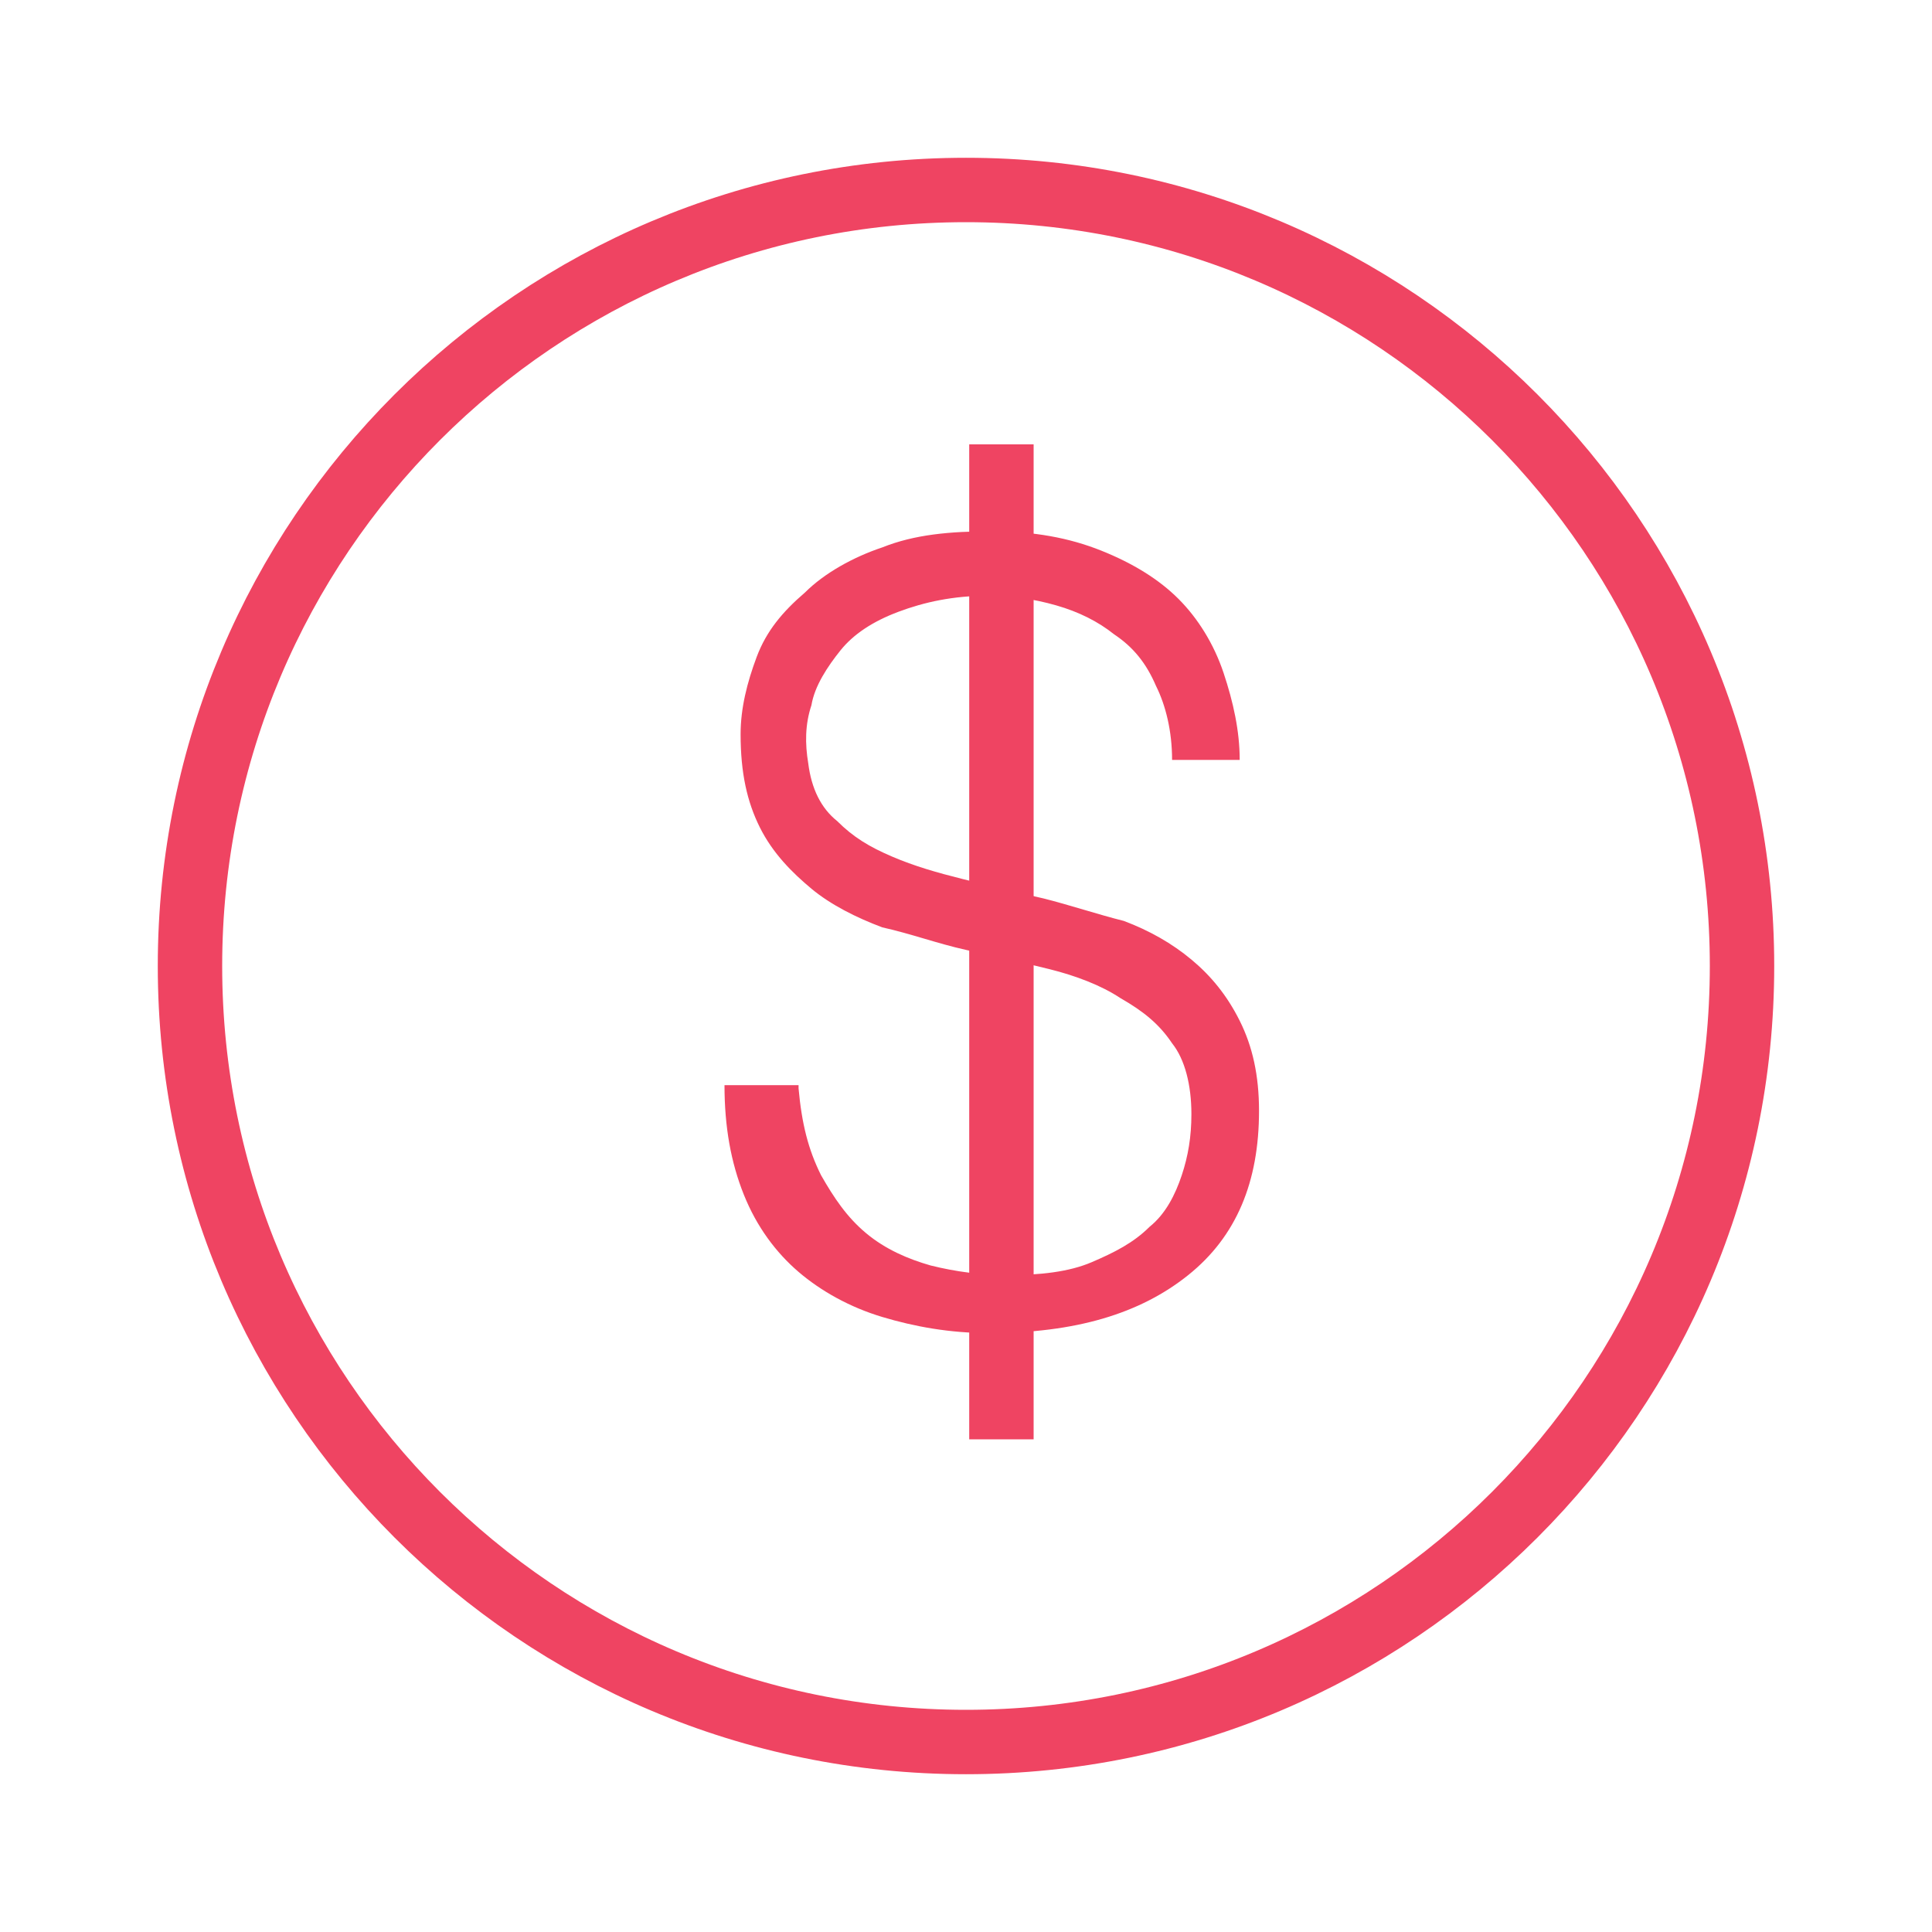
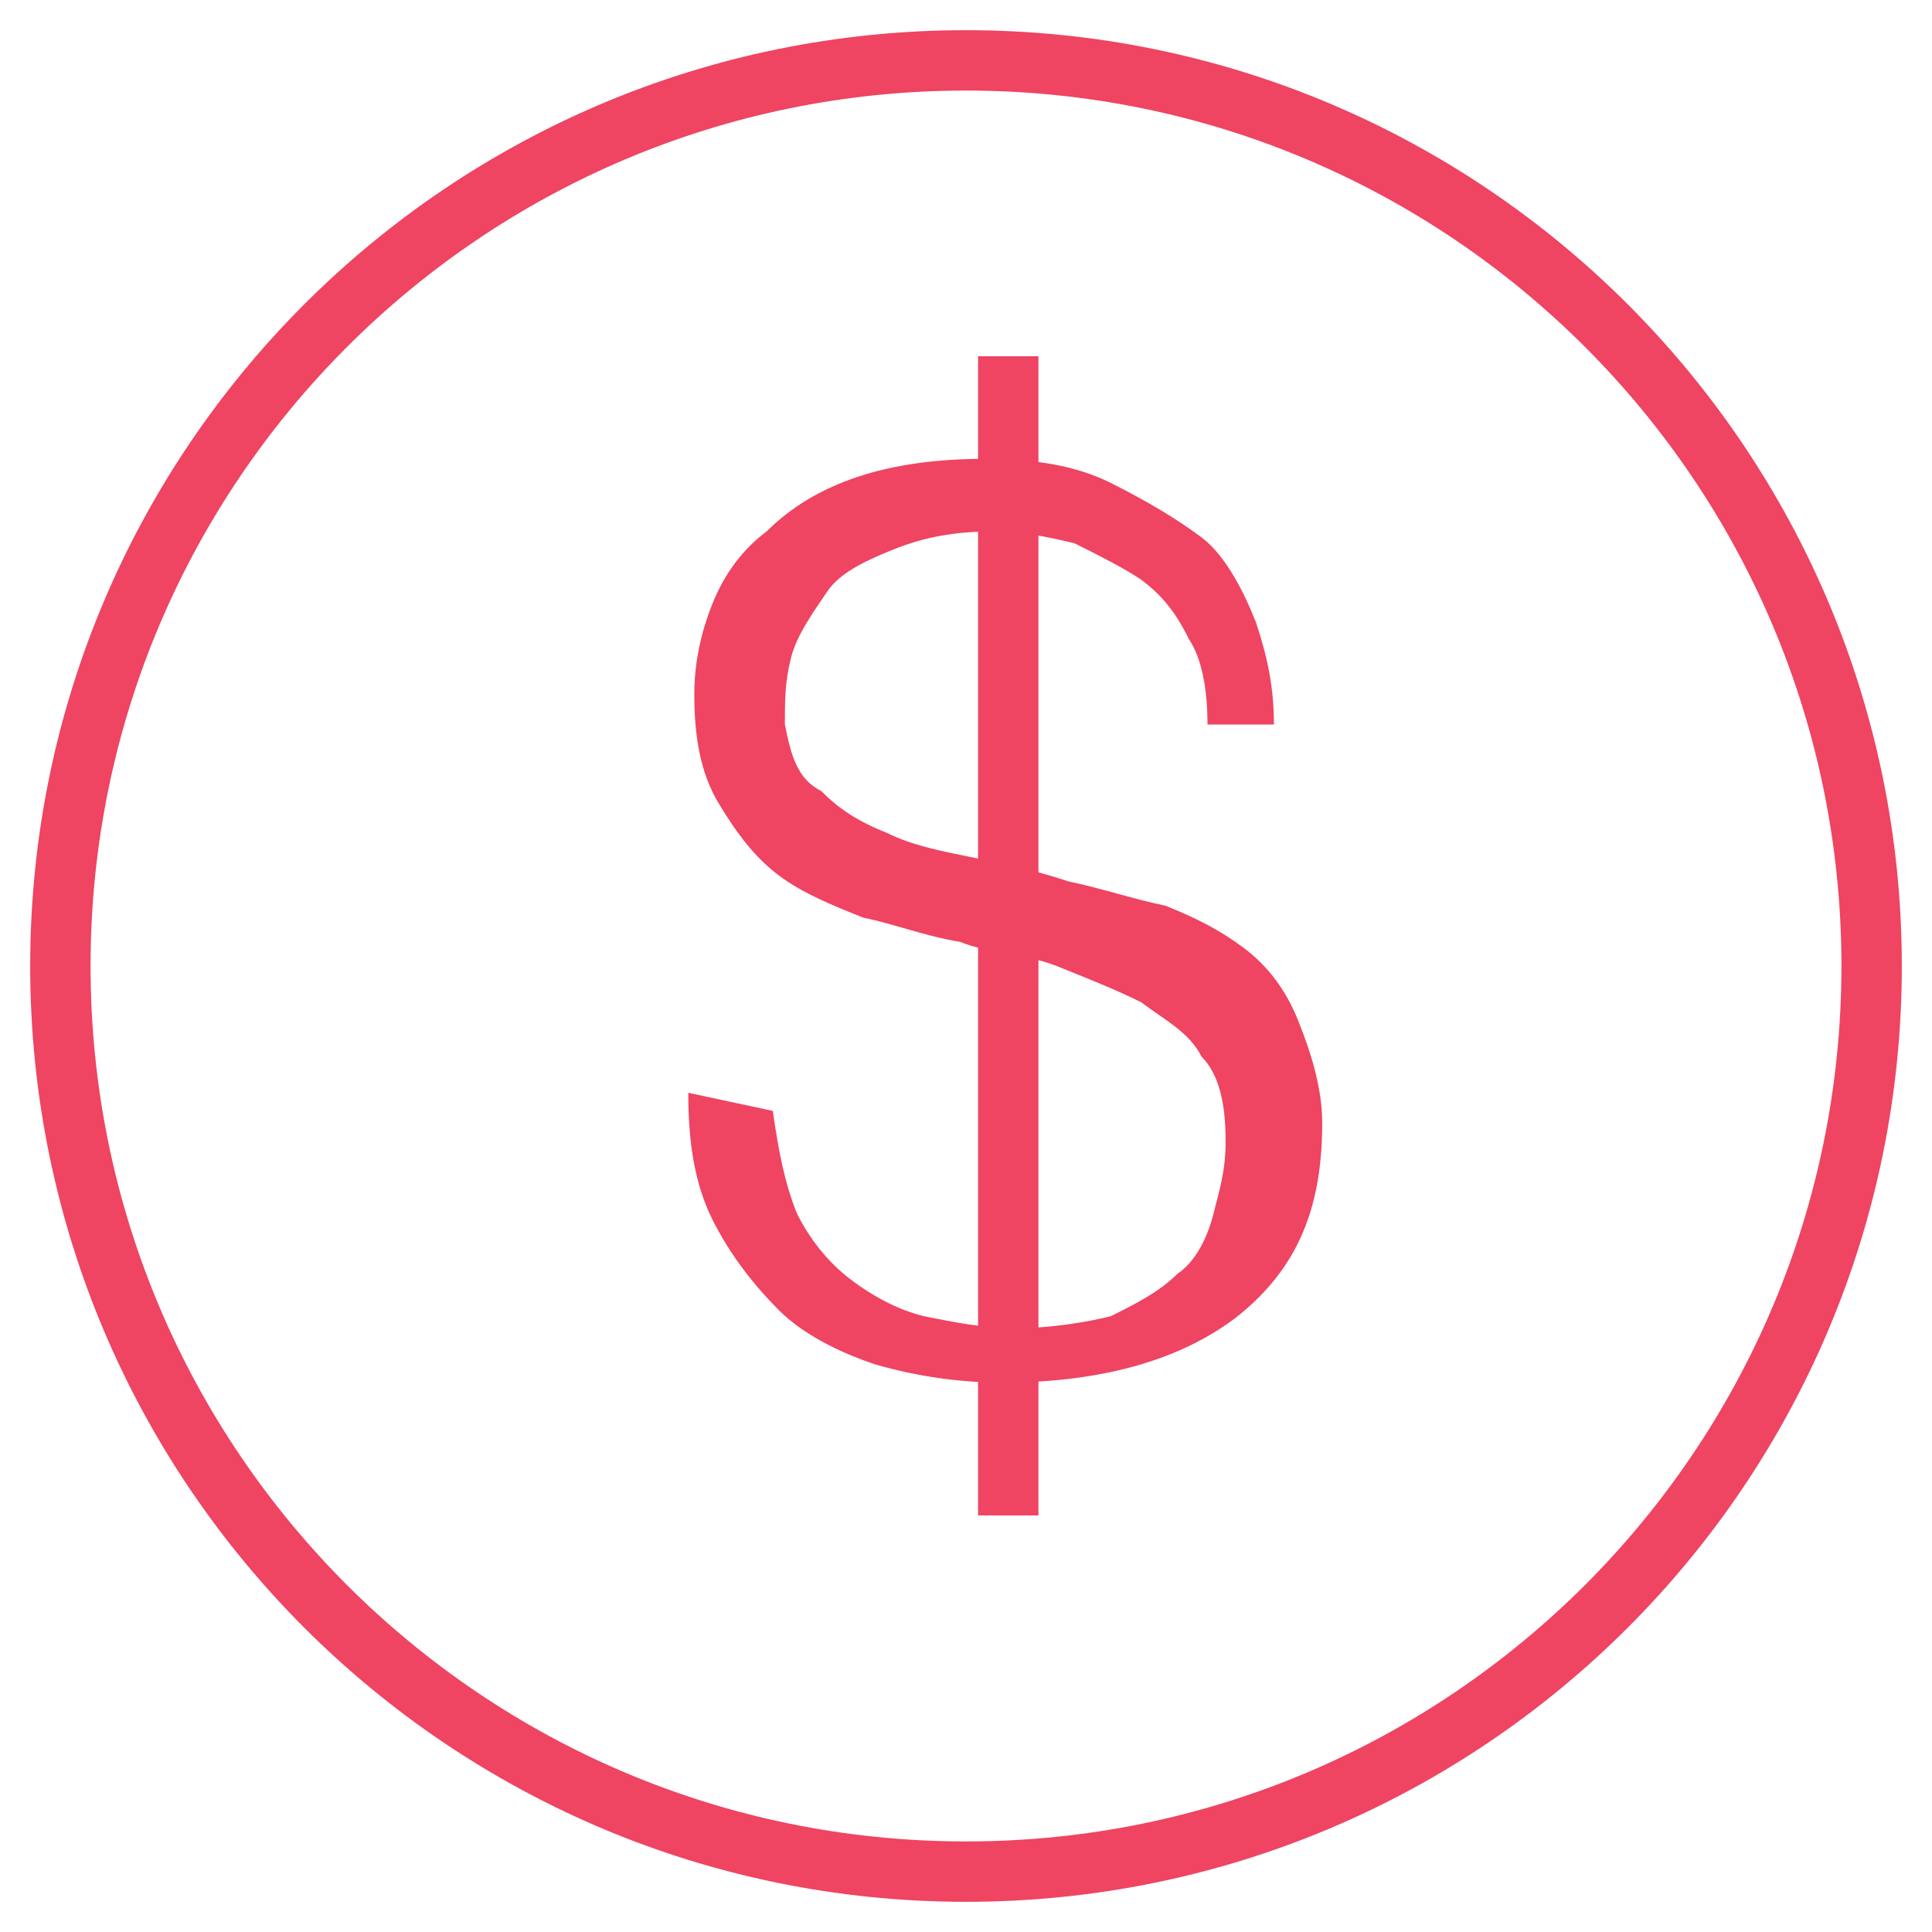
- <svg xmlns="http://www.w3.org/2000/svg" version="1.1" id="Layer_1" x="0px" y="0px" viewBox="0 0 60 60" enable-background="new 0 0 60 60" xml:space="preserve">
+ <svg xmlns="http://www.w3.org/2000/svg" version="1.1" id="Layer_1" x="0px" y="0px" viewBox="290 380 32 32" enable-background="new 290 380 32 32" xml:space="preserve">
  <g>
-     <circle fill="none" stroke="#EF4462" stroke-width="2" stroke-miterlimit="10" cx="30" cy="30" r="24.1" />
-     <line fill="none" stroke="#EF4462" stroke-width="2" stroke-miterlimit="10" x1="31.1" y1="13.8" x2="31.1" y2="44.7" />
+     <circle fill="none" stroke="#EF4462" stroke-miterlimit="10" cx="306" cy="396" r="15" />
+     <line fill="none" stroke="#EF4462" stroke-miterlimit="10" x1="306.7" y1="385.9" x2="306.7" y2="405.1" />
    <g>
-       <path fill="#EF4462" d="M24.8,33.8c0.1,1.1,0.3,1.9,0.7,2.7c0.4,0.7,0.8,1.3,1.4,1.8c0.6,0.5,1.3,0.8,2,1c0.8,0.2,1.6,0.3,2.4,0.3    c1,0,1.9-0.1,2.6-0.4s1.3-0.6,1.8-1.1c0.5-0.4,0.8-1,1-1.6c0.2-0.6,0.3-1.2,0.3-1.9c0-0.9-0.2-1.7-0.6-2.2c-0.4-0.6-0.9-1-1.6-1.4    c-0.6-0.4-1.4-0.7-2.2-0.9c-0.8-0.2-1.7-0.4-2.6-0.6c-0.9-0.2-1.7-0.5-2.6-0.7c-0.8-0.3-1.6-0.7-2.2-1.2c-0.6-0.5-1.2-1.1-1.6-1.9    s-0.6-1.7-0.6-2.9c0-0.8,0.2-1.6,0.5-2.4c0.3-0.8,0.8-1.4,1.5-2c0.6-0.6,1.5-1.1,2.4-1.4c1-0.4,2.1-0.5,3.4-0.5    c1.3,0,2.4,0.2,3.4,0.6s1.8,0.9,2.4,1.5c0.6,0.6,1.1,1.4,1.4,2.3c0.3,0.9,0.5,1.8,0.5,2.7h-2.1c0-0.9-0.2-1.7-0.5-2.3    c-0.3-0.7-0.7-1.2-1.3-1.6c-0.5-0.4-1.1-0.7-1.8-0.9c-0.7-0.2-1.4-0.3-2.1-0.3c-1.1,0-2,0.2-2.8,0.5c-0.8,0.3-1.4,0.7-1.8,1.2    c-0.4,0.5-0.8,1.1-0.9,1.7c-0.2,0.6-0.2,1.2-0.1,1.8c0.1,0.8,0.4,1.4,0.9,1.8c0.5,0.5,1,0.8,1.7,1.1s1.4,0.5,2.2,0.7    c0.8,0.2,1.6,0.4,2.5,0.6c0.8,0.2,1.7,0.5,2.5,0.7c0.8,0.3,1.5,0.7,2.1,1.2c0.6,0.5,1.1,1.1,1.5,1.9c0.4,0.8,0.6,1.7,0.6,2.8    c0,2.2-0.7,3.9-2.2,5.1c-1.5,1.2-3.5,1.8-6.2,1.8c-1.2,0-2.3-0.2-3.3-0.5c-1-0.3-1.9-0.8-2.6-1.4c-0.7-0.6-1.3-1.4-1.7-2.4    c-0.4-1-0.6-2.1-0.6-3.4H24.8z" />
+       <path fill="#EF4462" d="M302.8,398.4c0.1,0.7,0.2,1.2,0.4,1.7c0.2,0.4,0.5,0.8,0.9,1.1c0.4,0.3,0.8,0.5,1.2,0.6    c0.5,0.1,1,0.2,1.5,0.2c0.6,0,1.2-0.1,1.6-0.2c0.4-0.2,0.8-0.4,1.1-0.7c0.3-0.2,0.5-0.6,0.6-1s0.2-0.7,0.2-1.2    c0-0.6-0.1-1.1-0.4-1.4c-0.2-0.4-0.6-0.6-1-0.9c-0.4-0.2-0.9-0.4-1.4-0.6s-1.1-0.2-1.6-0.4c-0.6-0.1-1.1-0.3-1.6-0.4    c-0.5-0.2-1-0.4-1.4-0.7c-0.4-0.3-0.7-0.7-1-1.2s-0.4-1.1-0.4-1.8c0-0.5,0.1-1,0.3-1.5c0.2-0.5,0.5-0.9,0.9-1.2    c0.4-0.4,0.9-0.7,1.5-0.9c0.6-0.2,1.3-0.3,2.1-0.3c0.8,0,1.5,0.1,2.1,0.4s1.1,0.6,1.5,0.9s0.7,0.9,0.9,1.4    c0.2,0.6,0.3,1.1,0.3,1.7H310c0-0.6-0.1-1.1-0.3-1.4c-0.2-0.4-0.4-0.7-0.8-1c-0.3-0.2-0.7-0.4-1.1-0.6c-0.4-0.1-0.9-0.2-1.3-0.2    c-0.7,0-1.2,0.1-1.7,0.3c-0.5,0.2-0.9,0.4-1.1,0.7c-0.2,0.3-0.5,0.7-0.6,1.1c-0.1,0.4-0.1,0.7-0.1,1.1c0.1,0.5,0.2,0.9,0.6,1.1    c0.3,0.3,0.6,0.5,1.1,0.7c0.4,0.2,0.9,0.3,1.4,0.4c0.5,0.1,1,0.2,1.6,0.4c0.5,0.1,1.1,0.3,1.6,0.4c0.5,0.2,0.9,0.4,1.3,0.7    c0.4,0.3,0.7,0.7,0.9,1.2s0.4,1.1,0.4,1.7c0,1.4-0.4,2.4-1.4,3.2c-0.9,0.7-2.2,1.1-3.9,1.1c-0.7,0-1.4-0.1-2.1-0.3    c-0.6-0.2-1.2-0.5-1.6-0.9c-0.4-0.4-0.8-0.9-1.1-1.5s-0.4-1.3-0.4-2.1L302.8,398.4L302.8,398.4z" />
    </g>
  </g>
</svg>
